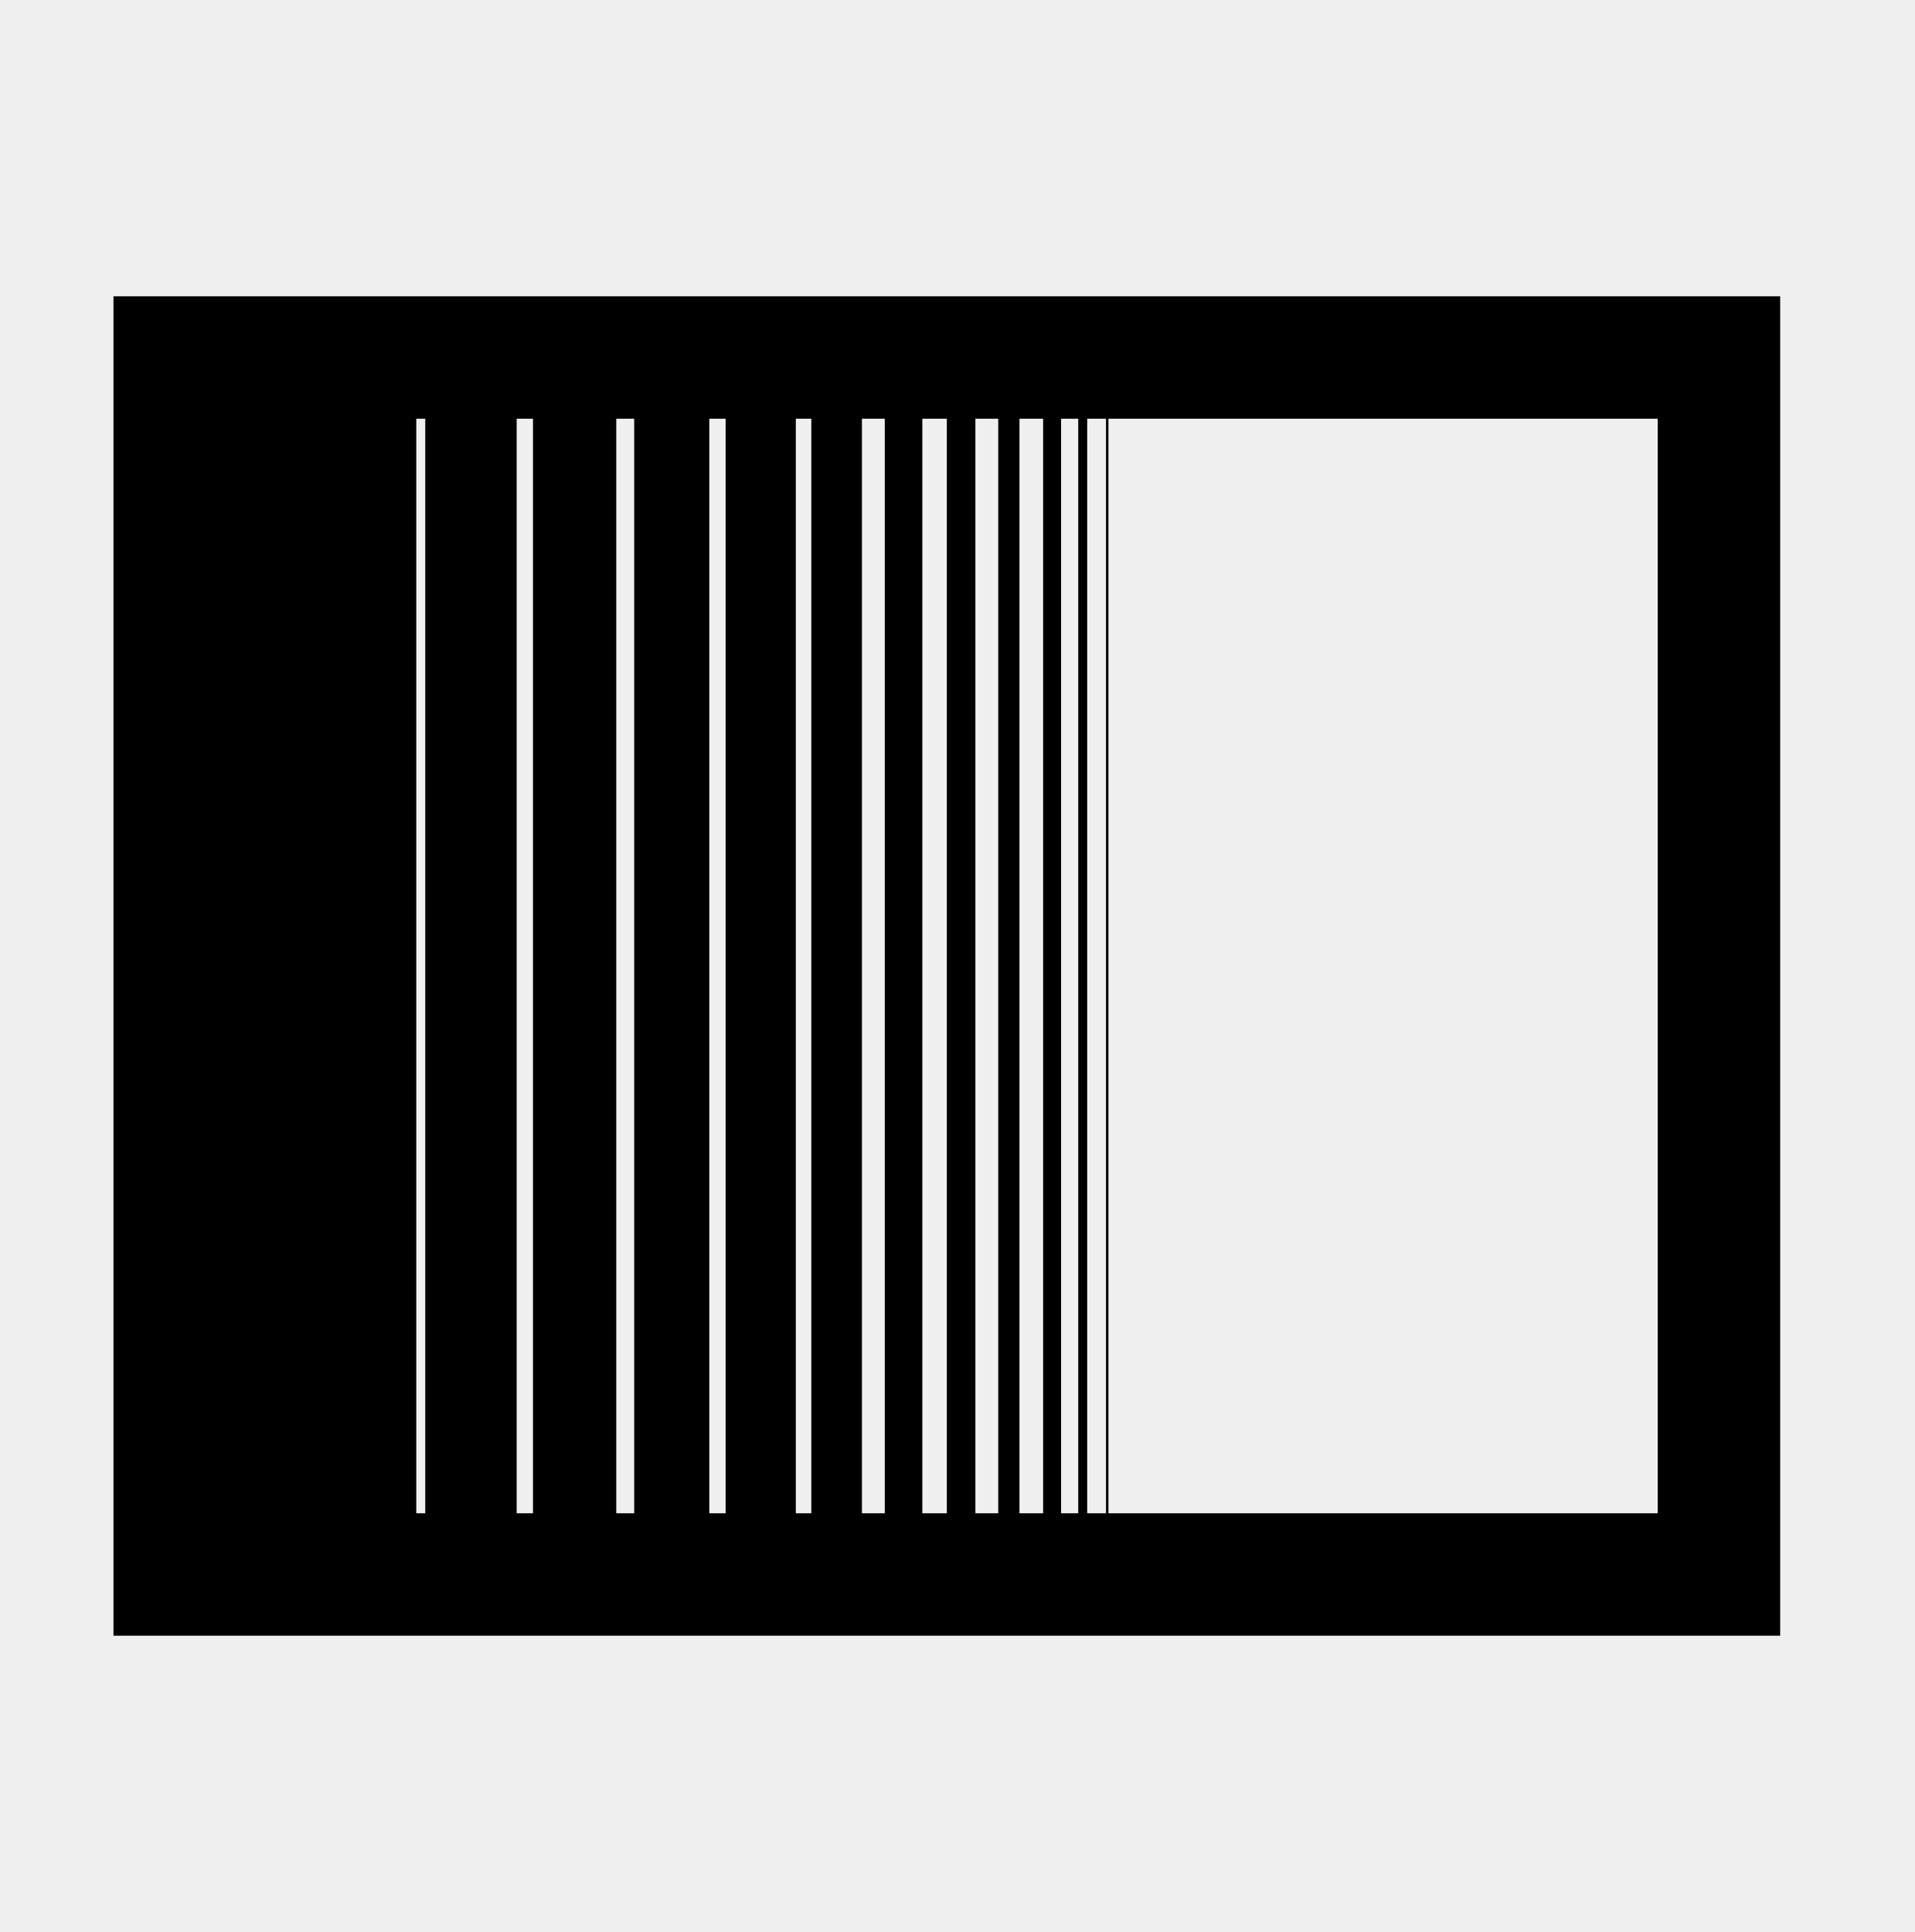
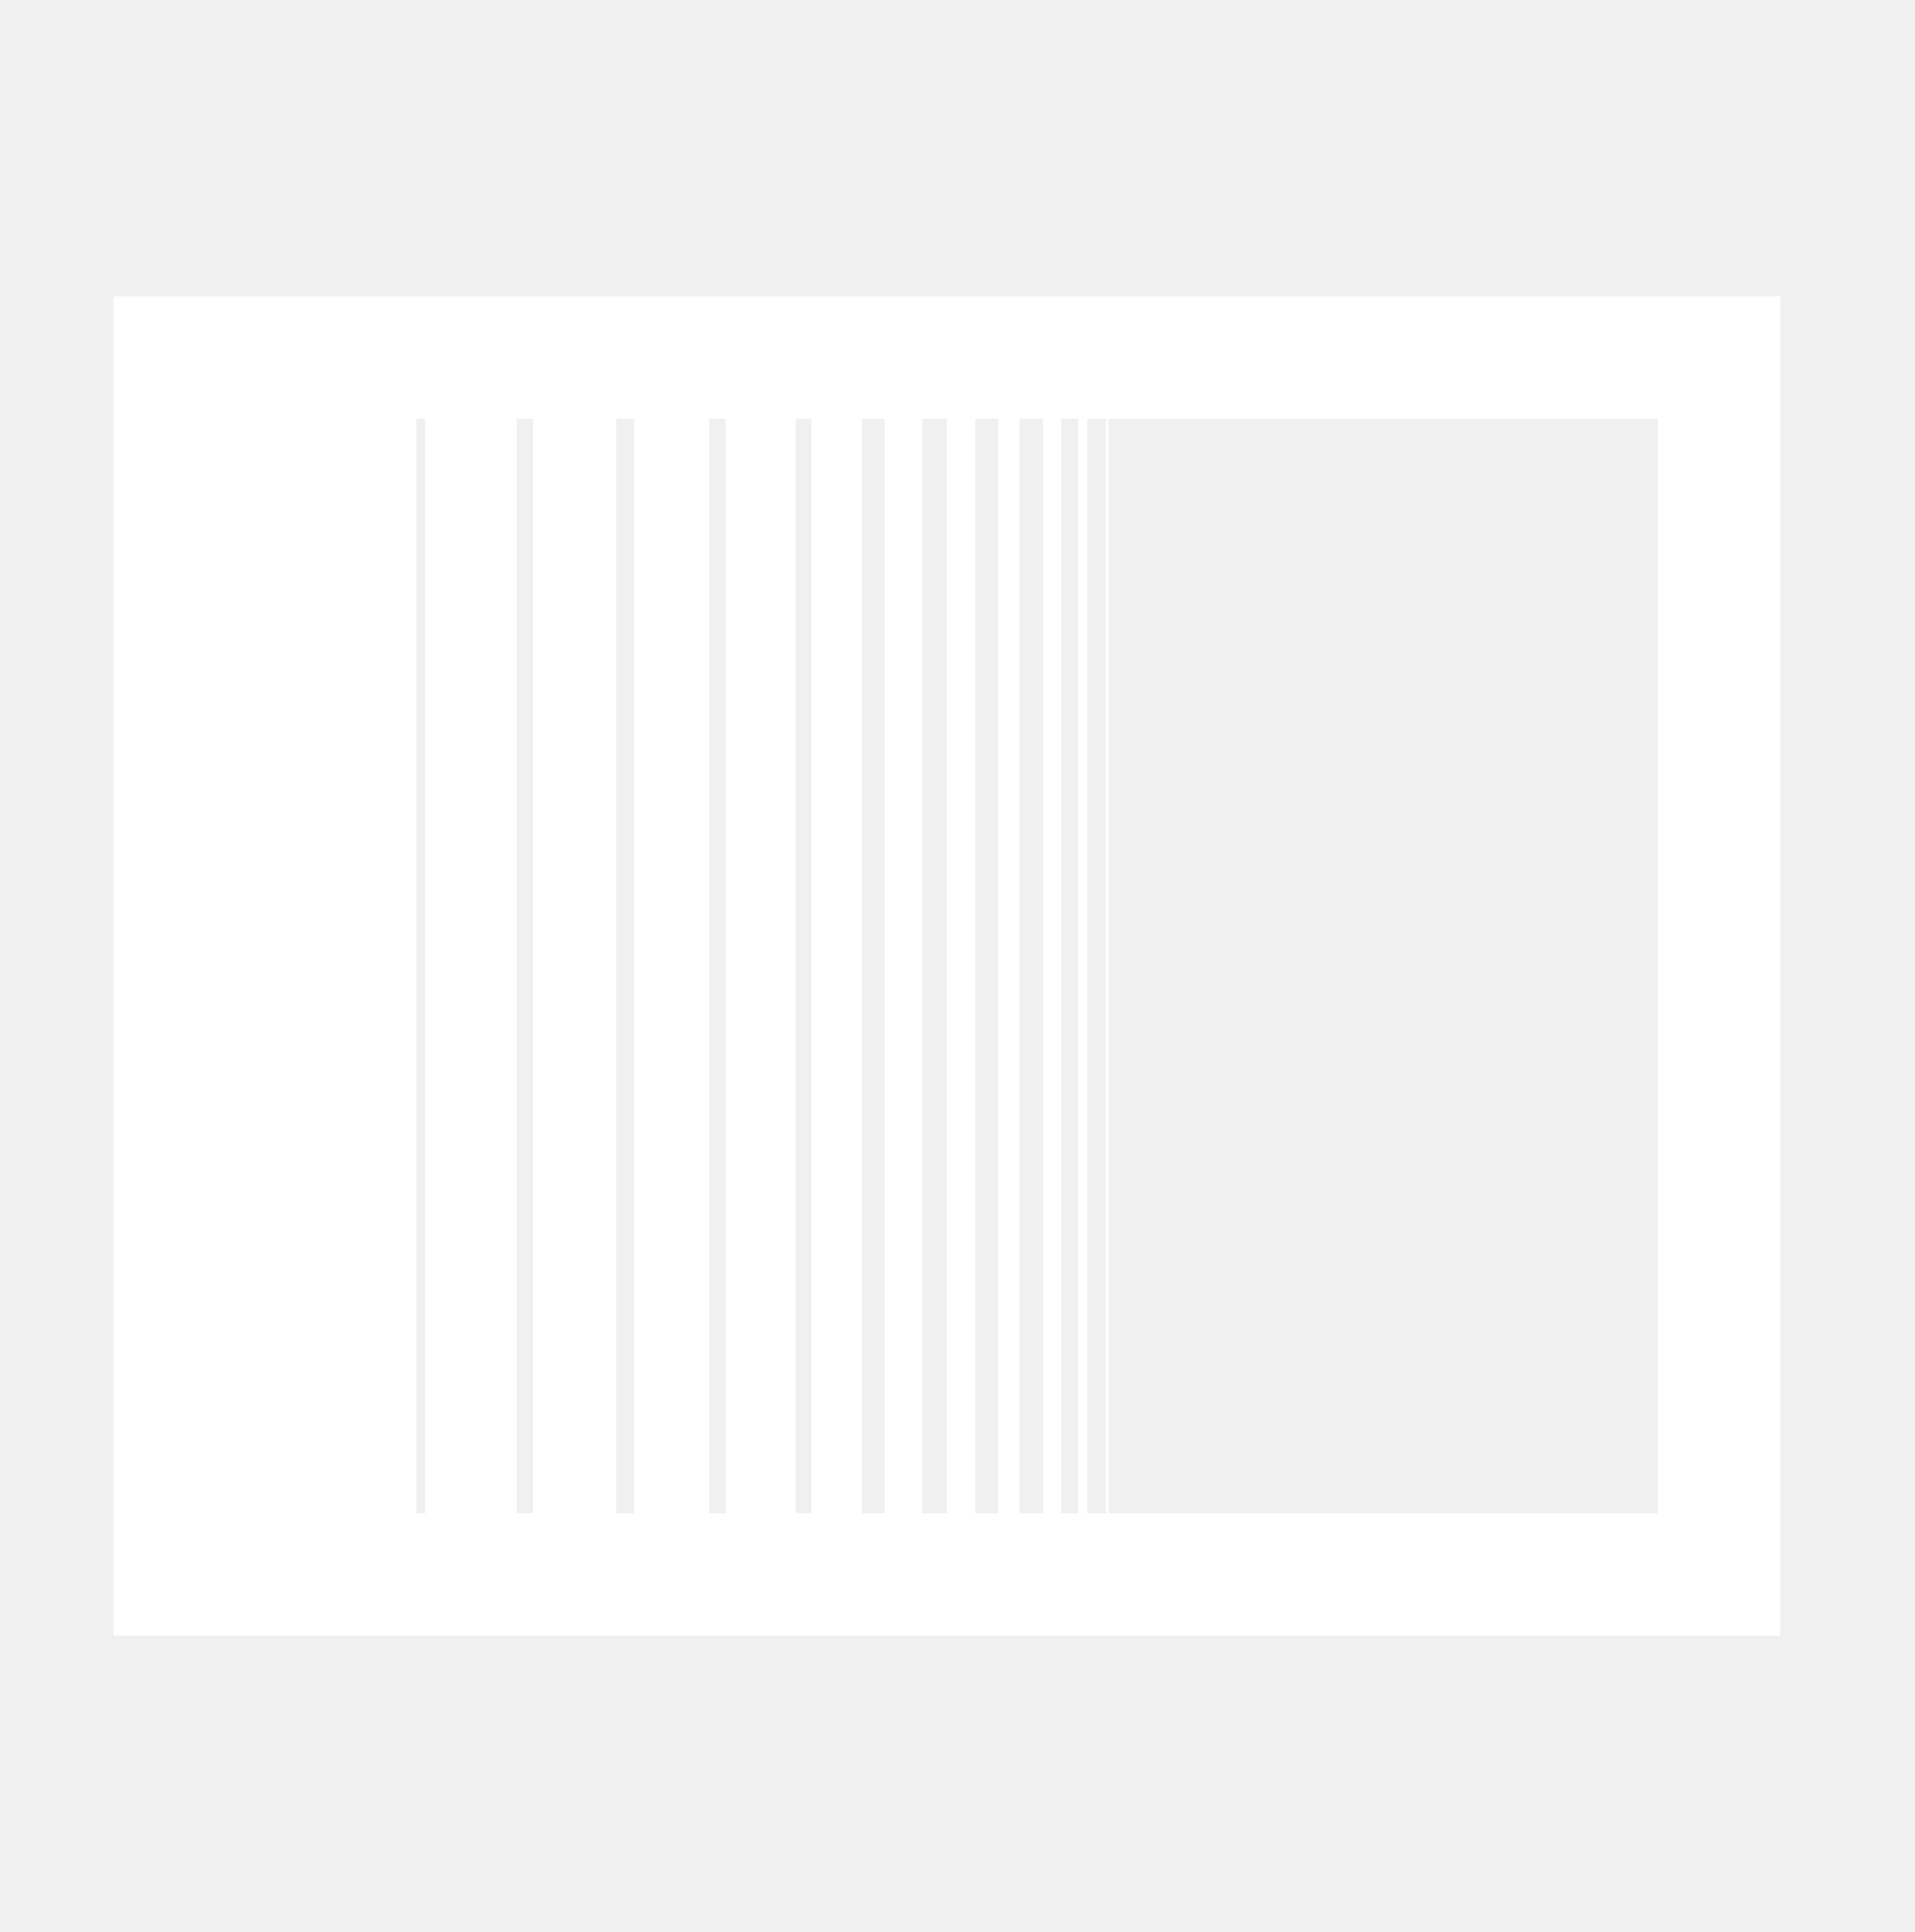
<svg xmlns="http://www.w3.org/2000/svg" version="1.1" viewBox="0 0 23.46 23.67">
  <defs>
    <style>
      .st0 {
        stroke-width: .5px;
      }

      .st0, .st1, .st2, .st3, .st4, .st5, .st6, .st7, .st8, .st9, .st10, .st11, .st12, .st13 {
-         stroke: #000;
+         stroke: #FFFFFF;
        stroke-miterlimit: 10;
      }

      .st0, .st1, .st2, .st4, .st5, .st8, .st9, .st10, .st11, .st12, .st13 {
        fill: none;
      }

      .st2 {
        stroke-dasharray: 3;
      }

      .st2, .st11, .st12, .st13 {
        stroke-width: 1.5px;
      }

      .st3, .st9 {
        stroke-width: .25px;
      }

      .st4, .st7, .st10 {
        stroke-width: .75px;
      }

      .st5 {
        stroke-dasharray: 2;
      }

      .st8 {
        stroke-width: 2px;
      }

      .st10 {
        stroke-dasharray: 1.94 1.94;
      }

      .st14 {
        display: none;
      }

      .st12 {
        stroke-dasharray: 4.64 4.64;
      }

      .st13 {
        stroke-dasharray: 3.3 3.3;
      }
    </style>
  </defs>
  <g id="move" class="st14">
    <g>
      <polygon points="11.93 0 8.93 4.72 14.6 4.72 11.93 0" />
      <polygon points="11.6 23.67 14.6 18.95 8.93 18.95 11.6 23.67" />
      <polygon points="23.21 11.66 18.43 8.69 18.43 14.31 23.21 11.66" />
      <polygon points="0 11.34 4.77 14.31 4.77 8.69 0 11.34" />
      <g>
        <rect x="10.98" y="1.69" width="1.56" height="19.62" />
        <rect x="1.85" y="10.72" width="19.83" height="1.55" />
      </g>
    </g>
  </g>
  <g id="crop" class="st14">
    <polyline class="st8" points="7.17 4.82 18.26 4.82 18.26 22.42" />
    <polyline class="st8" points="15.71 18.35 4.62 18.35 4.62 1.25" />
    <line class="st8" x1="20.76" y1="18.35" x2="23.13" y2="18.35" />
    <line class="st8" x1=".08" y1="4.82" x2="2.44" y2="4.82" />
  </g>
  <g id="select_x5F_rect" class="st14">
    <g>
      <polyline class="st11" points="21.07 16.79 21.07 19.29 18.57 19.29" />
      <line class="st12" x1="13.92" y1="19.29" x2="6.96" y2="19.29" />
      <polyline class="st11" points="4.64 19.29 2.14 19.29 2.14 16.79" />
      <line class="st13" x1="2.14" y1="13.49" x2="2.14" y2="8.53" />
      <polyline class="st11" points="2.14 6.88 2.14 4.38 4.64 4.38" />
      <line class="st12" x1="9.28" y1="4.38" x2="16.24" y2="4.38" />
      <polyline class="st11" points="18.57 4.38 21.07 4.38 21.07 6.88" />
      <line class="st13" x1="21.07" y1="10.18" x2="21.07" y2="15.14" />
    </g>
  </g>
  <g id="select_x5F_ellipse" class="st14">
    <circle class="st2" cx="11.6" cy="11.84" r="10.51" />
  </g>
  <g id="lasso_x5F_free" class="st14">
    <path class="st1" d="M5.38,22.74s1.67-.88,1.49-4.04S1.07,14.13,1.78,8.24,10.66.85,14.61.85s9.85,3.34,8,8c-1.85,4.66-5.89,6.77-13.19,7.47" />
    <path class="st1" d="M5.65,19.05s-4.66.79-5.1-2.81,2.81-3.6,5.1-3.34,6.33,4.48,0,6.15Z" />
  </g>
  <g id="lasso_x5F_poly" class="st14">
    <polygon class="st1" points="7.36 15.84 1.23 2.99 14.31 10.42 21.98 6.35 18.5 16.79 7.36 15.84" />
    <path class="st1" d="M1.23,19.54s3.7-4.78,4.92-6.22,3.05-1.03,3.64-.26.83,1.78,0,2.89-4.02,6.01-4.02,6.01" />
  </g>
  <g id="magic_x5F_wand" class="st14">
    <rect class="st1" x="8.77" y="3.95" width="2.83" height="19.14" rx="1.41" ry="1.41" transform="translate(12.23 -3.28) rotate(43.92)" />
    <rect class="st6" x="6.28" y="10.13" width="2.83" height="11.96" rx="1.41" ry="1.41" transform="translate(13.32 -.83) rotate(43.92)" />
    <path d="M8.64,2.23c.83,1.67.96,2.17,2.96,2.96-1.96.96-2.13,1.63-2.88,2.88-.79-1.75-1.17-1.92-2.79-2.79,1.33-.54,2.13-1,2.71-3.04Z" />
    <path d="M20.31,9.04c.39.79.45,1.03,1.4,1.4-.93.45-1.01.77-1.36,1.36-.37-.83-.55-.91-1.32-1.32.63-.26,1.01-.47,1.28-1.44Z" />
    <path d="M20.14,2.04c.01,1.13-.05,1.44.84,2.41-1.33,0-1.6.33-2.34.81.03-1.17-.13-1.36-.79-2.27.87.06,1.43.02,2.29-.95Z" />
  </g>
  <g id="lasso_x5F_magnetic" class="st14">
    <polygon class="st1" points="7.36 16.19 1.23 3.35 14.31 10.78 21.98 6.71 18.5 17.14 7.36 16.19" />
    <path class="st1" d="M1.23,19.89s3.7-4.78,4.92-6.22,3.05-1.03,3.64-.26.83,1.78,0,2.89-4.02,6.01-4.02,6.01" />
    <g>
      <path class="st4" d="M11.43.74S20.15.03,19.15,5.32s-8.81,1.57-8.81,1.57l.75-1.32s6.23,3.32,6.81-.38-6.31-3.24-6.31-3.24l-.15-1.22Z" />
      <path d="M13.2.73s6.98-.02,5.94,4.59-6.86,2.18-6.86,2.18l.39-1.22s4.64,2.61,5.23-1.08-4.54-3.27-4.54-3.27l-.15-1.2Z" />
    </g>
  </g>
  <g id="select_x5F_quick" class="st14">
    <g>
      <path d="M12.32,20.47s.84-.33,1.14-1.32-.11-2.37,1.82-4.55c1.66-1.29,2.95-.54,3.56-.03s1.5,2.28-.87,4.76c-3.08,2.41-5.65,1.14-5.65,1.14Z" />
      <path d="M18.53,13.03s1.35.1,1.69,1.52c2.19-2.6,3.05-3.63,3.05-3.63l-1.61-1.38-3.13,3.48Z" />
    </g>
    <path class="st5" d="M16.31,11.73c5.88,6.35-3.43,8.12-7.66,8.12S.99,16.21.99,11.73,4.42,3.6,8.65,3.6s1.78,1.78,7.66,8.12Z" />
  </g>
  <g id="remove_x5F_bg" class="st14">
    <rect x="1" y="5.67" width="4.35" height="4.35" />
    <rect x="5.35" y="10.02" width="4.35" height="4.35" />
    <rect x="9.71" y="5.67" width="4.35" height="4.35" />
    <rect x="14.06" y="10.02" width="4.35" height="4.35" />
    <rect x="18.41" y="5.67" width="4.35" height="4.35" />
    <rect x="9.71" y="14.38" width="4.35" height="4.35" />
    <rect x="1" y="14.38" width="4.35" height="4.35" />
    <rect x="18.41" y="14.38" width="4.35" height="4.35" />
  </g>
  <g id="brush" class="st14">
    <g>
      <path d="M3.86,21.17s.84-.33,1.14-1.32-.11-2.37,1.82-4.55c1.66-1.29,2.95-.54,3.56-.03s1.5,2.28-.87,4.76c-3.08,2.41-5.65,1.14-5.65,1.14Z" />
      <path d="M10.08,13.73s1.35.1,1.69,1.52c2.19-2.6,8.33-11.52,8.33-11.52l-.46-.65-9.56,10.64Z" />
    </g>
  </g>
  <g id="pencil" class="st14">
    <g>
      <rect class="st3" x="10.02" y="2.65" width="3.99" height="17.76" transform="translate(15 27.92) rotate(-144.13)" />
      <rect class="st3" x="16.29" y="1.62" width="3.99" height="2.49" transform="translate(31.42 15.91) rotate(-144.13)" />
      <polygon class="st9" points="4.3 22.21 8.05 20.27 4.96 18.03 4.3 22.21" />
    </g>
  </g>
  <g id="eraser" class="st14">
    <rect class="st1" x="7.97" y="2.39" width="7.02" height="16.5" transform="translate(11.97 26.29) rotate(-134.66)" />
    <rect class="st6" x="10.66" y="3.52" width="7.02" height="8.93" transform="translate(18.45 23.67) rotate(-134.66)" />
    <rect class="st6" x="3.14" y="18.94" width="17.59" height=".82" />
  </g>
  <g id="fill" class="st14">
    <g>
      <rect class="st1" x="5.94" y="5.29" width="9.96" height="13.31" transform="translate(11.16 -4.23) rotate(43.28)" />
      <circle cx="12.28" cy="9.91" r="1.69" />
      <path d="M20.36,11.7s1.69,1.04,1.56,3.42-1.97,2.55-2.72,2.47-1.65-1.36-1.03-2.54.97-.93,1.55-1.79.18-1.72.18-1.72c0,0,.16-.03.46.16Z" />
      <path class="st4" d="M8.12,7.66s-3.09-3.97-1.04-4.97,5.21,4.61,5.21,7.23" />
    </g>
  </g>
-   <g id="gradient">
+   <g id="gradient" fill="#FFFFFF">
    <rect class="st11" x="2.14" y="4.38" width="18.92" height="14.91" />
    <rect x="1.71" y="4.38" width="3.39" height="15.08" />
    <rect x="5.21" y="4.21" width="1.12" height="15.08" />
    <rect x="6.53" y="4.93" width="1.02" height="15.08" />
    <rect x="7.77" y="4.93" width=".92" height="15.08" />
    <rect x="8.89" y="4.8" width=".86" height="15.08" />
    <rect x="9.94" y="4.6" width=".62" height="15.08" />
    <rect x="10.84" y="4.6" width=".46" height="15.08" />
    <rect x="11.6" y="4.52" width=".35" height="15.08" />
    <rect x="12.23" y="4.8" width=".26" height="15.08" />
    <rect x="12.78" y="4.8" width=".22" height="15.08" />
    <rect x="13.21" y="4.8" width=".11" height="15.08" />
    <rect x="13.55" y="4.8" width=".03" height="15.08" />
  </g>
  <g id="eyedropper" class="st14">
    <path class="st1" d="M20.24,2.72h0c.76.72.79,1.91.08,2.66l-12.78,13.52-2.5,1.94c-.72.76-1.58,1.14-2.33.43h0c-.76-.72-.64-1.53.08-2.29l2.24-2.91L17.57,2.8c.72-.76,1.91-.79,2.66-.08Z" />
    <path class="st6" d="M14.57,1.22h3.77v9.12c0,1.04-.84,1.88-1.88,1.88h0c-1.04,0-1.88-.84-1.88-1.88V1.22h0Z" transform="translate(23.8 22.91) rotate(-136.62)" />
    <rect class="st6" x="8.41" y="7.83" width="11.04" height="3.13" transform="translate(17.6 25.79) rotate(-136.62)" />
  </g>
  <g id="clone_x5F_stamp" class="st14">
    <g>
      <path d="M2.33,15.72s1.59-1.42,7.54-1.13l.28-4.82s-3.35-.68-3.29-4.54S9.87,1.03,11.29,1.03s4.31.79,4.37,4.03c.06,3.23-1.87,4.54-2.84,4.76.17,2.84.34,4.65.34,4.65,0,0,6.52.17,7.71,1.25v3.91H2.33v-3.91Z" />
      <rect x="2.33" y="20.94" width="18.54" height="1.7" />
    </g>
  </g>
  <g id="sharpen" class="st14">
    <polygon points="2.33 22.64 20.87 22.64 11.6 1.03 2.33 22.64" />
  </g>
  <g id="blur" class="st14">
    <rect x="2.08" y="7.94" width="19.04" height=".7" />
    <rect x="2.08" y="9.54" width="19.04" height=".7" />
    <rect x="2.08" y="11.15" width="19.04" height=".7" />
    <rect x="2.08" y="12.58" width="19.04" height=".7" />
    <rect x="2.08" y="14.02" width="19.04" height=".7" />
    <rect x="2.08" y="15.32" width="19.04" height=".7" />
    <rect x="2.08" y="16.57" width="19.04" height=".7" />
    <rect x="2.08" y="17.72" width="19.04" height=".7" />
    <rect x="2.08" y="18.87" width="19.04" height=".7" />
    <rect x="2.08" y="19.85" width="19.04" height=".7" />
    <rect x="2.08" y="20.73" width="19.04" height=".7" />
    <rect x="2.08" y="21.58" width="19.04" height=".7" />
    <rect x="2.08" y="2.05" width="19.04" height=".7" />
    <rect x="2.08" y="4.12" width="19.04" height=".7" />
    <rect x="2.08" y="6.19" width="19.04" height=".7" />
  </g>
  <g id="smudge" class="st14">
    <path d="M7.82,15.51s.11-3.27,0-4.37-2.08-4.68-2.31-5.6-.25-2.13-.16-2.37.51-.51.72-.47.72.87.81,1.14.58,1.14.58,1.14c0,0,.96,1.14,1.37,2.04s.83,1.3,1.07,1.72.31-.67,0-1.43-.56-.69-.56-.69c0,0,.22-.83,1.05-.78s1.81.78,2.01,1.23.58,1.46.69,1.72.2-.09.2-.09c0,0-.07-.78-.49-1.37.1-.31.83-.25,1.34.27s.81,1.12,1.01,1.81c.22.21.49-.12.43-.32s-.43-.53-.43-.53c0,0,.74-.09,1.14.34s.96,1.43,1.52,3.27.94,3.02,1.07,4.7.27,1.59.27,1.59c0,0,.83,1.28-.51,2.69s-3.81,1.72-4.25,1.77-1.79-.04-2.04-.22-.12-.31-.45-1.1-2.33-1.07-3.34-1.77c-.49-.18-1.46-.45-2.44-1.34-.96-1.77-1.1-2.46-1.48-3.11s.4-2.19.4-2.19l.04-1.25s.72-.16,1.16.4.78,1.28.72,1.77.27,1.05.83,1.41Z" />
    <path d="M17.39,4.58s-4.13-2.32-10.41-2.35c0-.76,0-1.48,0-1.48l-3.38,2.62,1.77,1.38s.22-.03.07-.24c-.35-.12-.7-.64-.72-.97-.05-.64.4-1.24,1.19-1.28s1.41.69,1.41,1.06-.37,1.21-.5,1.33,2.59-2.18,10.56-.07Z" />
  </g>
  <g id="burn" class="st14">
    <path d="M14.5,16.62s-.51.92-1.26,1.13-3.92.46-5.73-.71-2.97-2.23-5.09-2.65c-2.12-.42-1.2-1.3-1.19-1.37,0-.03,1.59-.53,2.63-.35s3.98,1.1,4.84.7c1.53-.71,1.42-1.87,1.03-2.73s-4.78-2.05-6.41-1.65c-1.28.31-.76,2.9-1.52,3.2-1.02.4-1.07.12-1.11.02-.14-.31-.23-.72-.17-1.22.15-1.31.07-4.79.34-5.23s1.3-.23,1.3-.23c0,0,0-.87.32-1.12s7.01-.19,7.01-.19c0,0,.98-.4,1.42-.21s.86.92,1.08,1.23,3.93,3.29,4.57,3.66,3.35,2.19,3.55,2.47,3,2.99,3,2.99l-5.27,5.01-3.34-2.76Z" />
  </g>
  <g id="dodge" class="st14">
    <g>
      <circle cx="15.81" cy="7.23" r="6.59" />
      <rect x="7.86" y="3.49" width="2.91" height="21.96" rx="1.46" ry="1.46" transform="translate(6.6 31.48) rotate(-138.13)" />
    </g>
  </g>
  <g id="healing_x5F_brush" class="st14">
    <g>
      <path d="M20.44,3.89c-1.21-.98-2.98-.79-3.96.42l-10.26,12.71c-.98,1.21-.79,2.98.42,3.96s2.98.79,3.96-.42l10.26-12.71c.98-1.21.79-2.98-.42-3.96ZM11.53,14.24l-1.12-.9,1.58-1.96,1.12.9-1.58,1.96ZM14.08,11.08l-1.12-.9,1.58-1.96,1.12.9-1.58,1.96ZM13.32,15.69l-1.12-.9,1.58-1.96,1.12.9-1.58,1.96ZM15.87,12.52l-1.12-.9,1.58-1.96,1.12.9-1.58,1.96Z" />
      <path class="st10" d="M12.71,17.07c-2.11,2.61-7.68-.71-8.66-4.81-.98-4.11,1.56-8.23,5.67-9.2,4.11-.98,11.86,3.07,8.68,7.01-3.18,3.94-4.3,5.29-5.69,7.01Z" />
    </g>
  </g>
  <g id="sponge" class="st14">
    <path class="st4" d="M20.76,12.1c0,4.96-8.26,13.01-9.07,8.98S2.62,17.06,2.62,12.1C2.62,8.22,7.73,1.35,10.3,1.32c.72,0,1.24.52,1.39,1.8.71,5.84,9.07,4.02,9.07,8.98Z" />
    <line class="st4" x1="4.12" y1="7.45" x2="4.11" y2="15.19" />
    <line class="st4" x1="5.79" y1="4.88" x2="5.77" y2="16.35" />
    <line class="st4" x1="7.47" y1="17.25" x2="7.49" y2="2.95" />
    <line class="st4" x1="9.6" y1="18.45" x2="9.36" y2="1.71" />
    <line class="st4" x1="11.69" y1="21.08" x2="11.51" y2="2.35" />
    <line class="st4" x1="13.54" y1="21.86" x2="13.39" y2="6.36" />
    <line class="st4" x1="15.7" y1="20.58" x2="15.57" y2="7.41" />
    <line class="st4" x1="17.61" y1="8.17" x2="17.72" y2="18.66" />
    <line class="st4" x1="19.41" y1="9.5" x2="19.48" y2="16.12" />
    <line class="st4" x1="11.94" y1="3.76" x2="6.72" y2="3.75" />
    <line class="st4" x1="12.75" y1="5.71" x2="5.2" y2="5.7" />
    <line class="st4" x1="4.11" y1="7.62" x2="15.25" y2="7.47" />
    <line class="st4" x1="3.23" y1="9.54" x2="19.04" y2="9.32" />
    <line class="st4" x1="2.62" y1="11.61" x2="20.5" y2="11.43" />
    <line class="st4" x1="2.86" y1="13.45" x2="20.5" y2="13.28" />
    <line class="st4" x1="4.58" y1="15.58" x2="19.89" y2="15.33" />
    <line class="st4" x1="18.68" y1="17.46" x2="8.19" y2="17.56" />
    <line class="st4" x1="17.34" y1="19.3" x2="10.72" y2="19.36" />
  </g>
  <g id="shapes" class="st14">
    <rect class="st4" x="1.95" y="1.84" width="19.61" height="19.61" />
    <circle class="st4" cx="10.36" cy="9.82" r="3.06" />
    <polygon class="st4" points="4.14 4.39 7.89 19.28 19.38 6.55 4.14 4.39" />
  </g>
  <g id="text" class="st14">
    <g>
      <rect class="st7" x="2.36" y="2.38" width="18.84" height="1.75" />
      <rect class="st7" x="2.02" y="11.8" width="18.84" height="1.75" transform="translate(-1.23 24.11) rotate(-90)" />
      <rect class="st7" x="1.38" y="2.54" width=".5" height="3.16" transform="translate(2.28 -.26) rotate(30)" />
      <rect class="st7" x="21.67" y="2.54" width=".5" height="3.16" transform="translate(.87 11.51) rotate(-30)" />
    </g>
  </g>
  <g id="pen" class="st14">
    <g>
      <polygon class="st4" points="5.94 18.75 4.69 17.27 7.99 8.52 12.74 6.37 17.51 10.65 14.9 15.96 5.94 18.75" />
      <line class="st0" x1="10.63" y1="12.51" x2="5.37" y2="18.08" />
      <polygon points="13.1 5.69 18.31 10.32 20.23 8.18 14.91 3.41 13.1 5.69" />
      <circle cx="10.63" cy="12.51" r="1.14" />
    </g>
  </g>
</svg>
